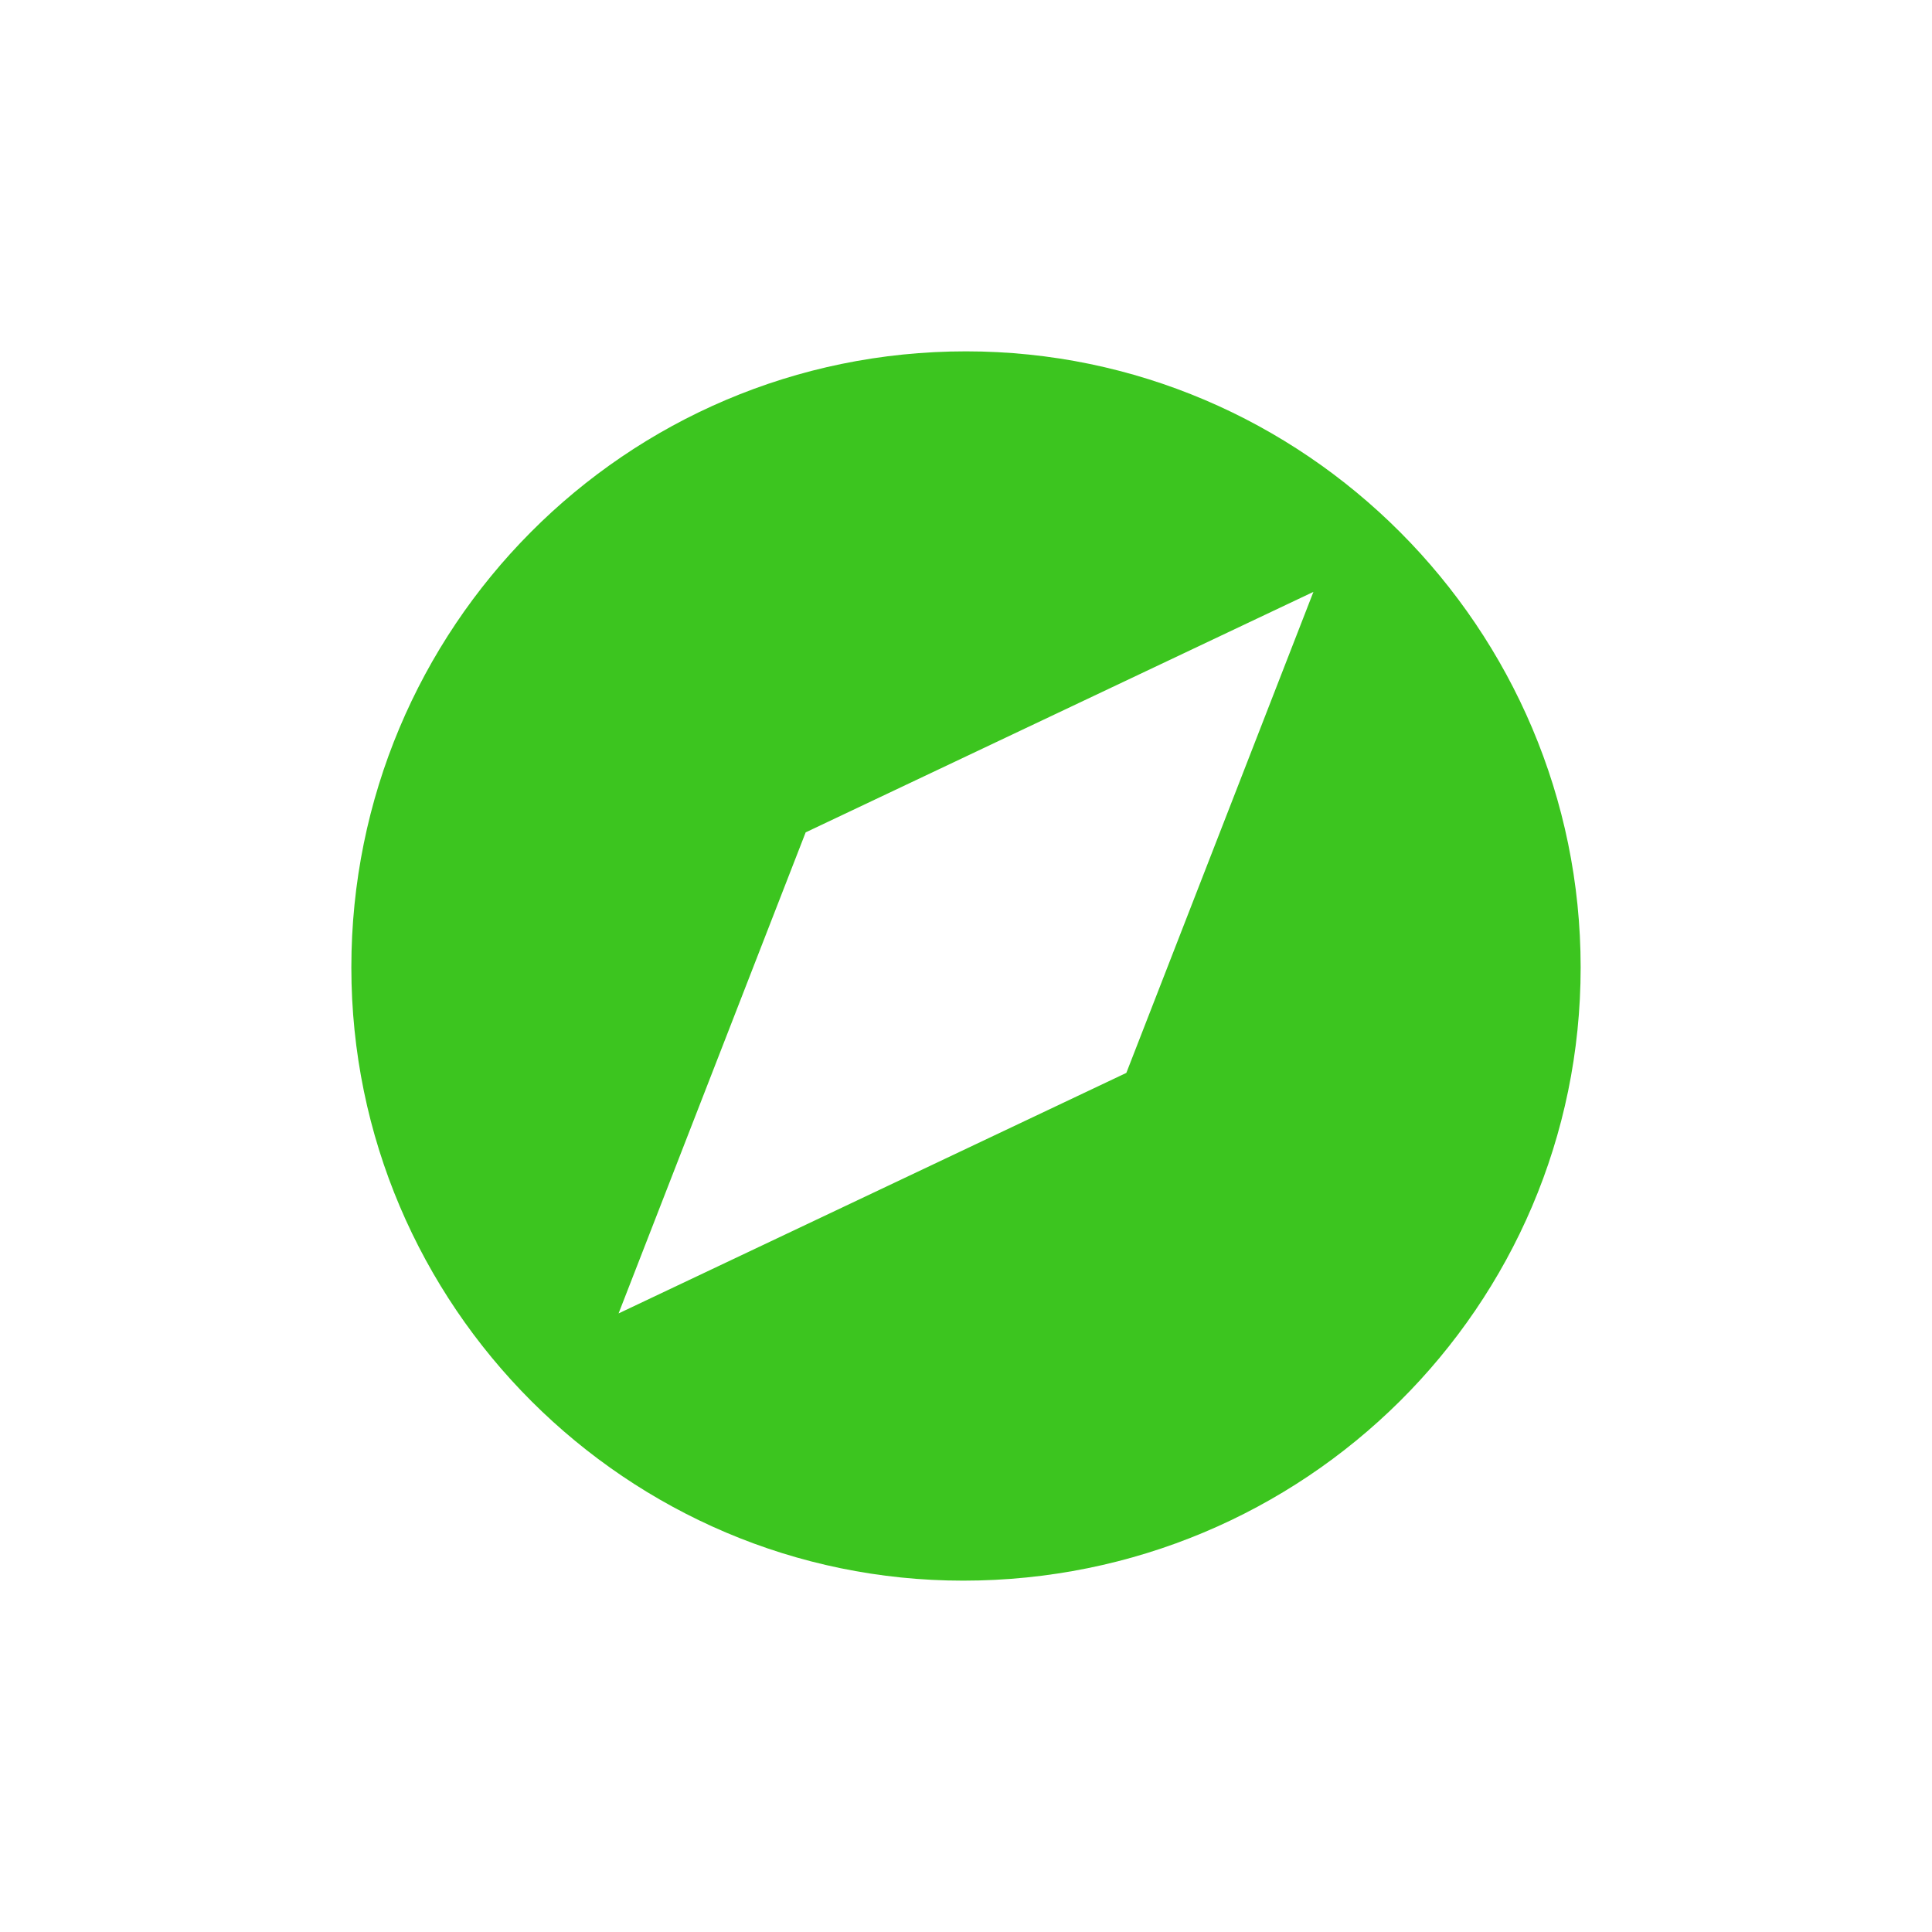
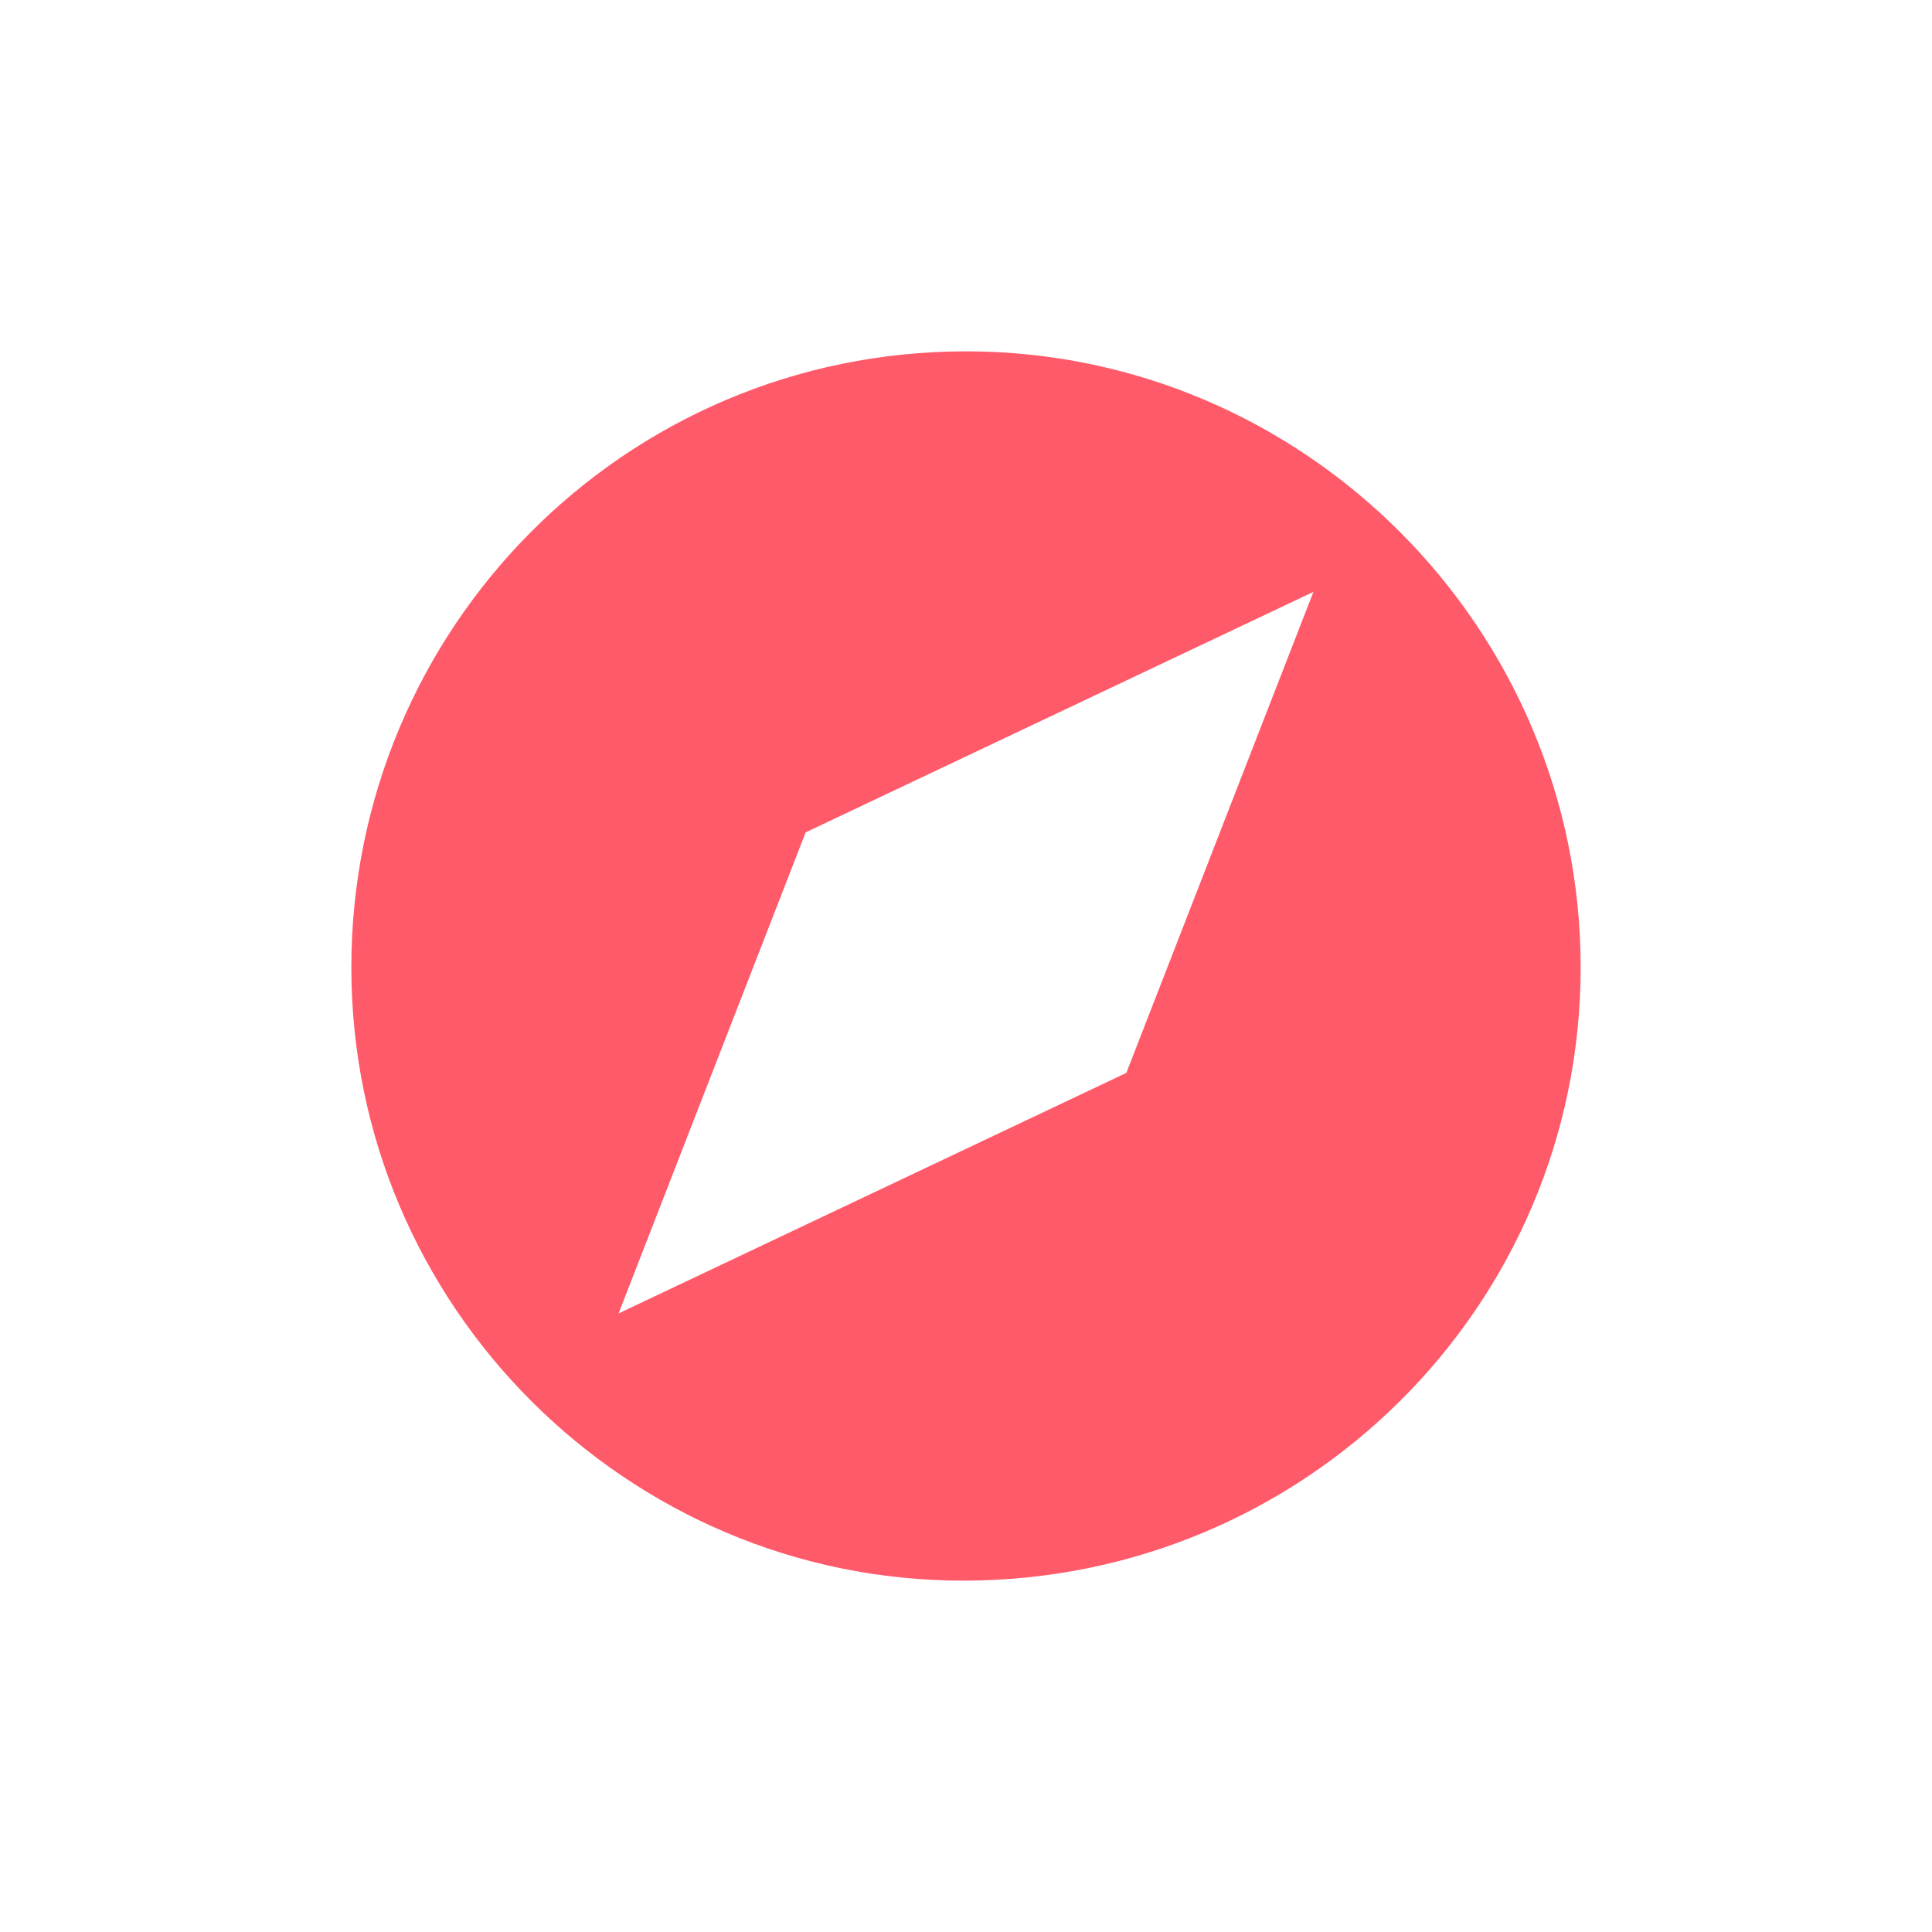
<svg xmlns="http://www.w3.org/2000/svg" width="1024" height="1024" class="icon">
  <defs>
    <style type="text/css" />
  </defs>
  <g>
    <rect x="-1" y="-1" width="1026" height="1026" id="canvas_background" fill="none" />
  </g>
  <g>
-     <path d="m510.505,837.778c-177.832,0 -324.283,-145.286 -324.283,-325.031c0,-179.744 144.957,-326.524 325.778,-326.524c179.326,0 325.778,146.78 325.778,326.524c-0.001,179.744 -146.451,325.031 -327.273,325.031l0,0l0,0l0,0l0,0zm-83.488,-396.607l-99.157,254.97l269.122,-127.485l99.157,-254.947l-269.122,127.463l0,0z" fill="#3cc51f" id="svg_1" stroke-width="32" />
+     <path d="m510.505,837.778c-177.832,0 -324.283,-145.286 -324.283,-325.031c0,-179.744 144.957,-326.524 325.778,-326.524c179.326,0 325.778,146.78 325.778,326.524c-0.001,179.744 -146.451,325.031 -327.273,325.031l0,0l0,0l0,0l0,0zm-83.488,-396.607l-99.157,254.97l269.122,-127.485l99.157,-254.947l-269.122,127.463l0,0z" fill="#FF5A6A" id="svg_1" stroke-width="32" />
  </g>
</svg>
